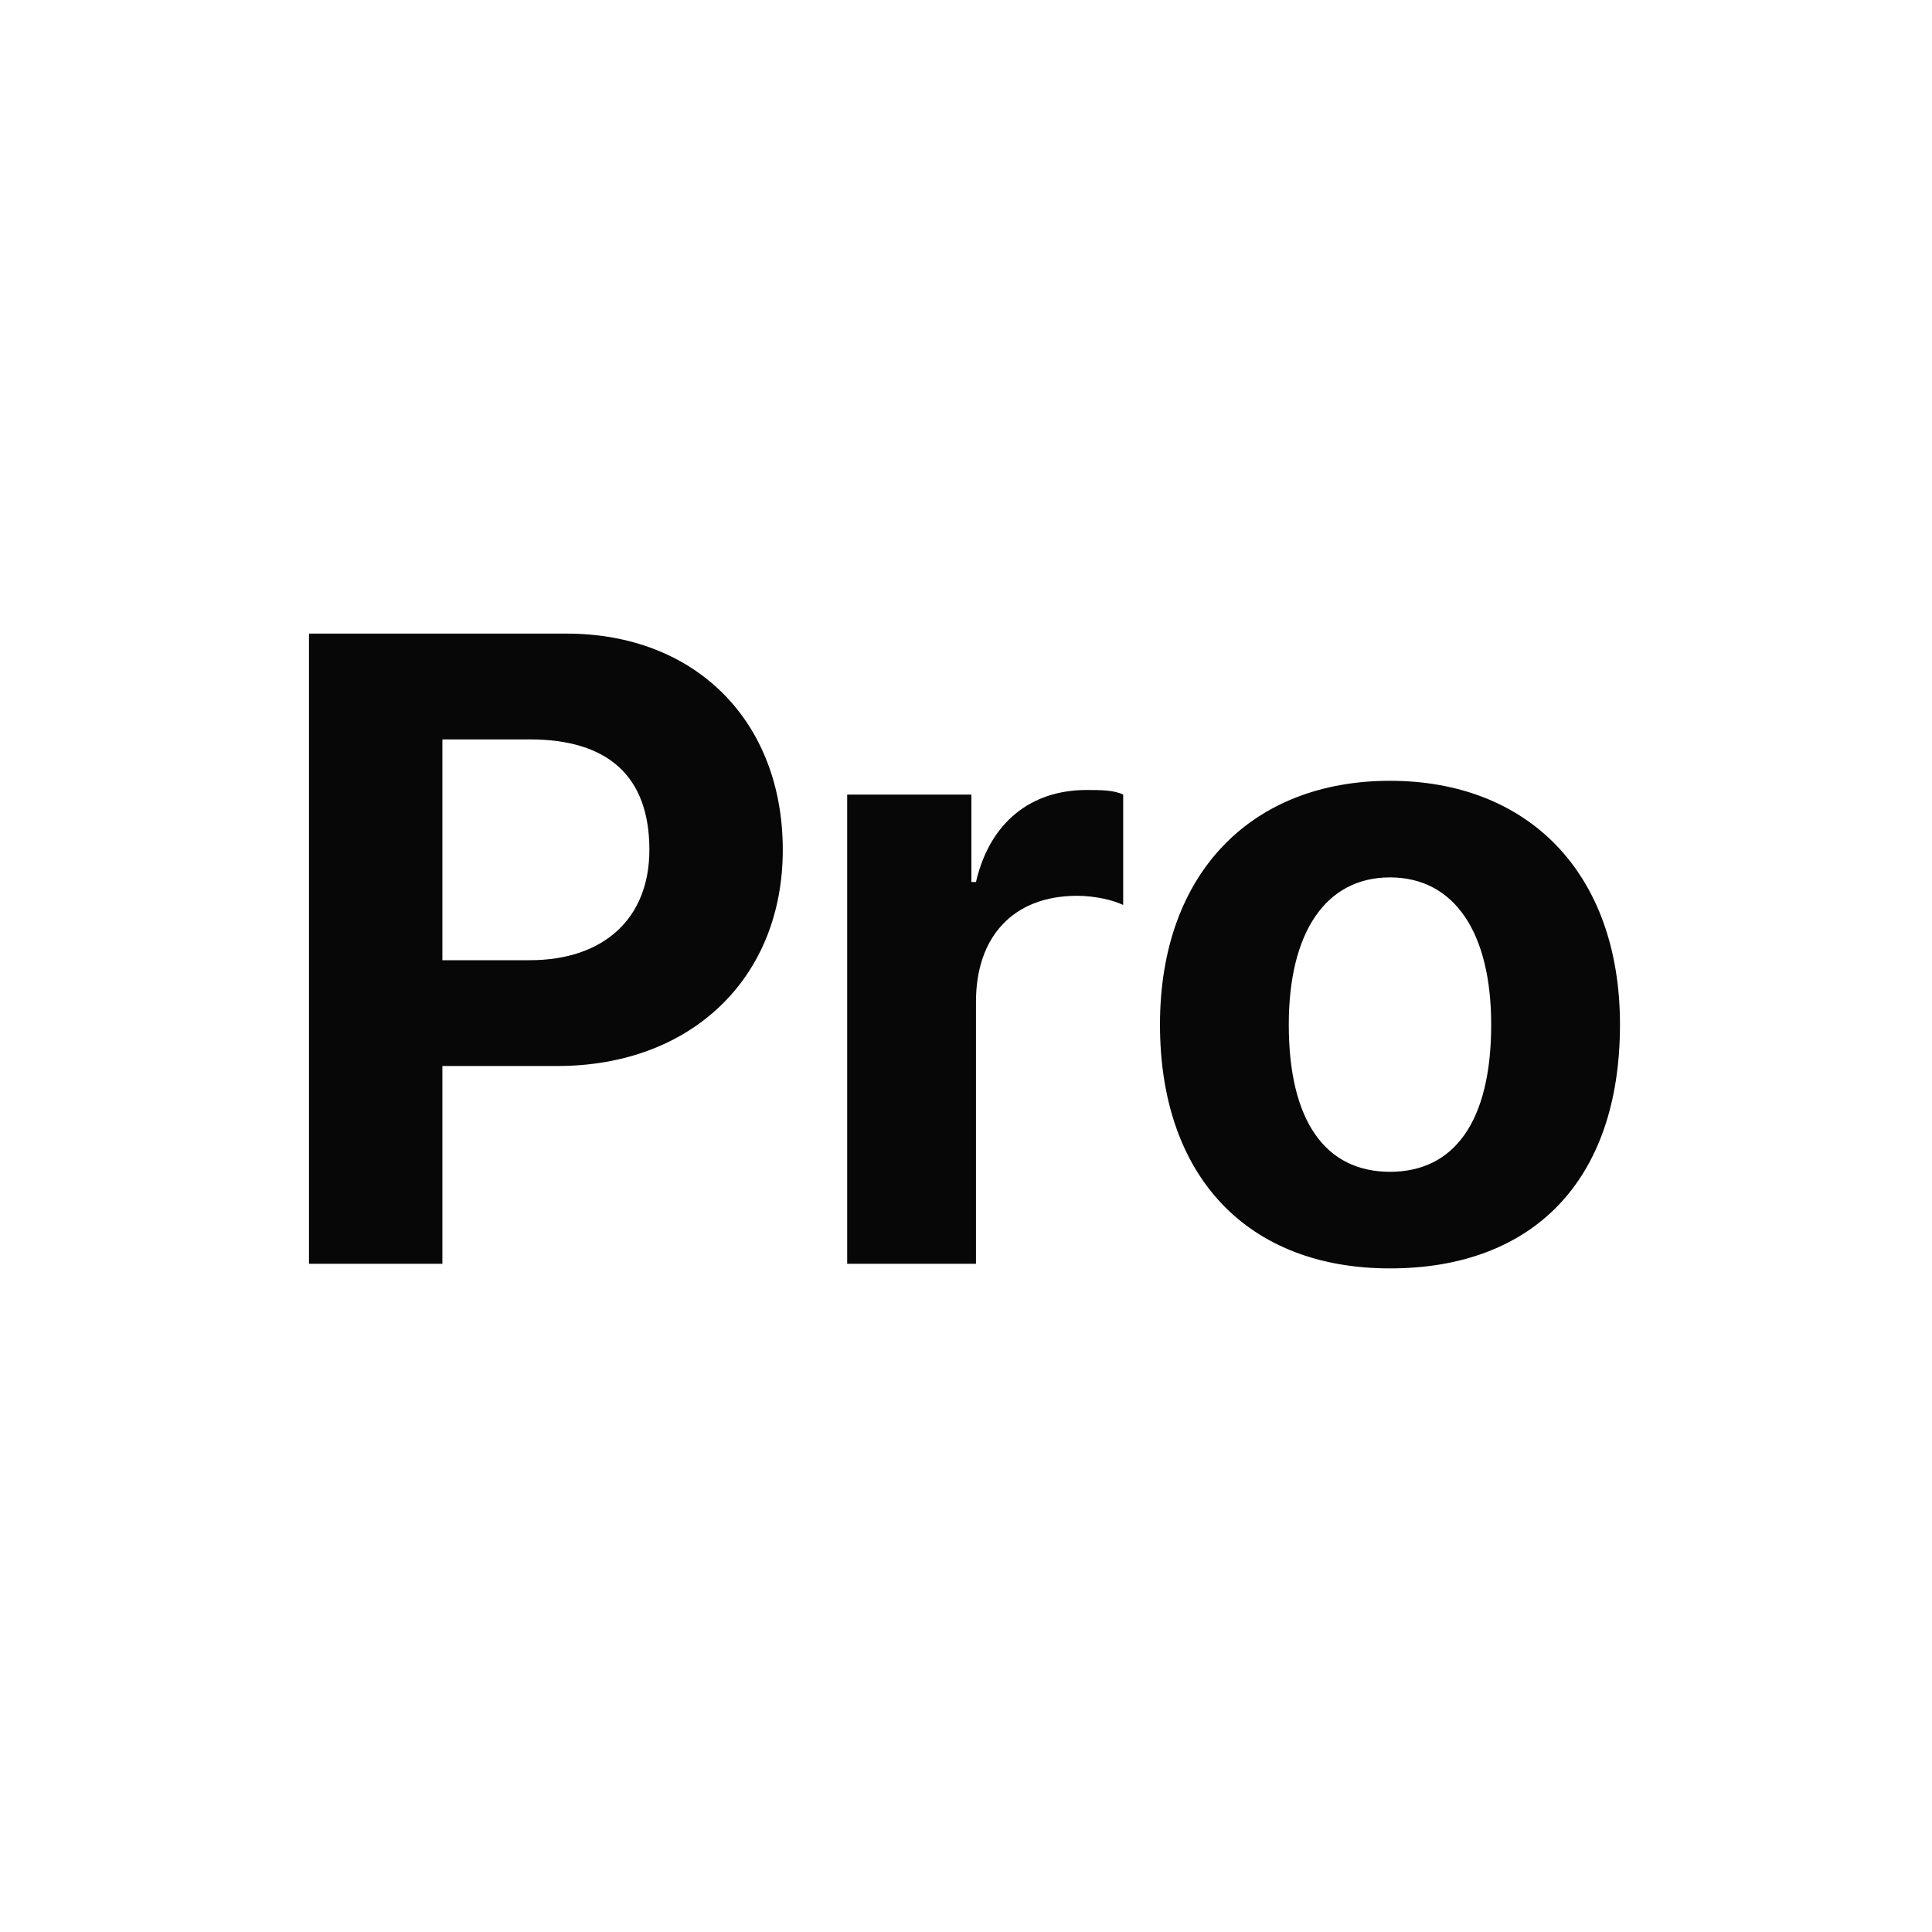
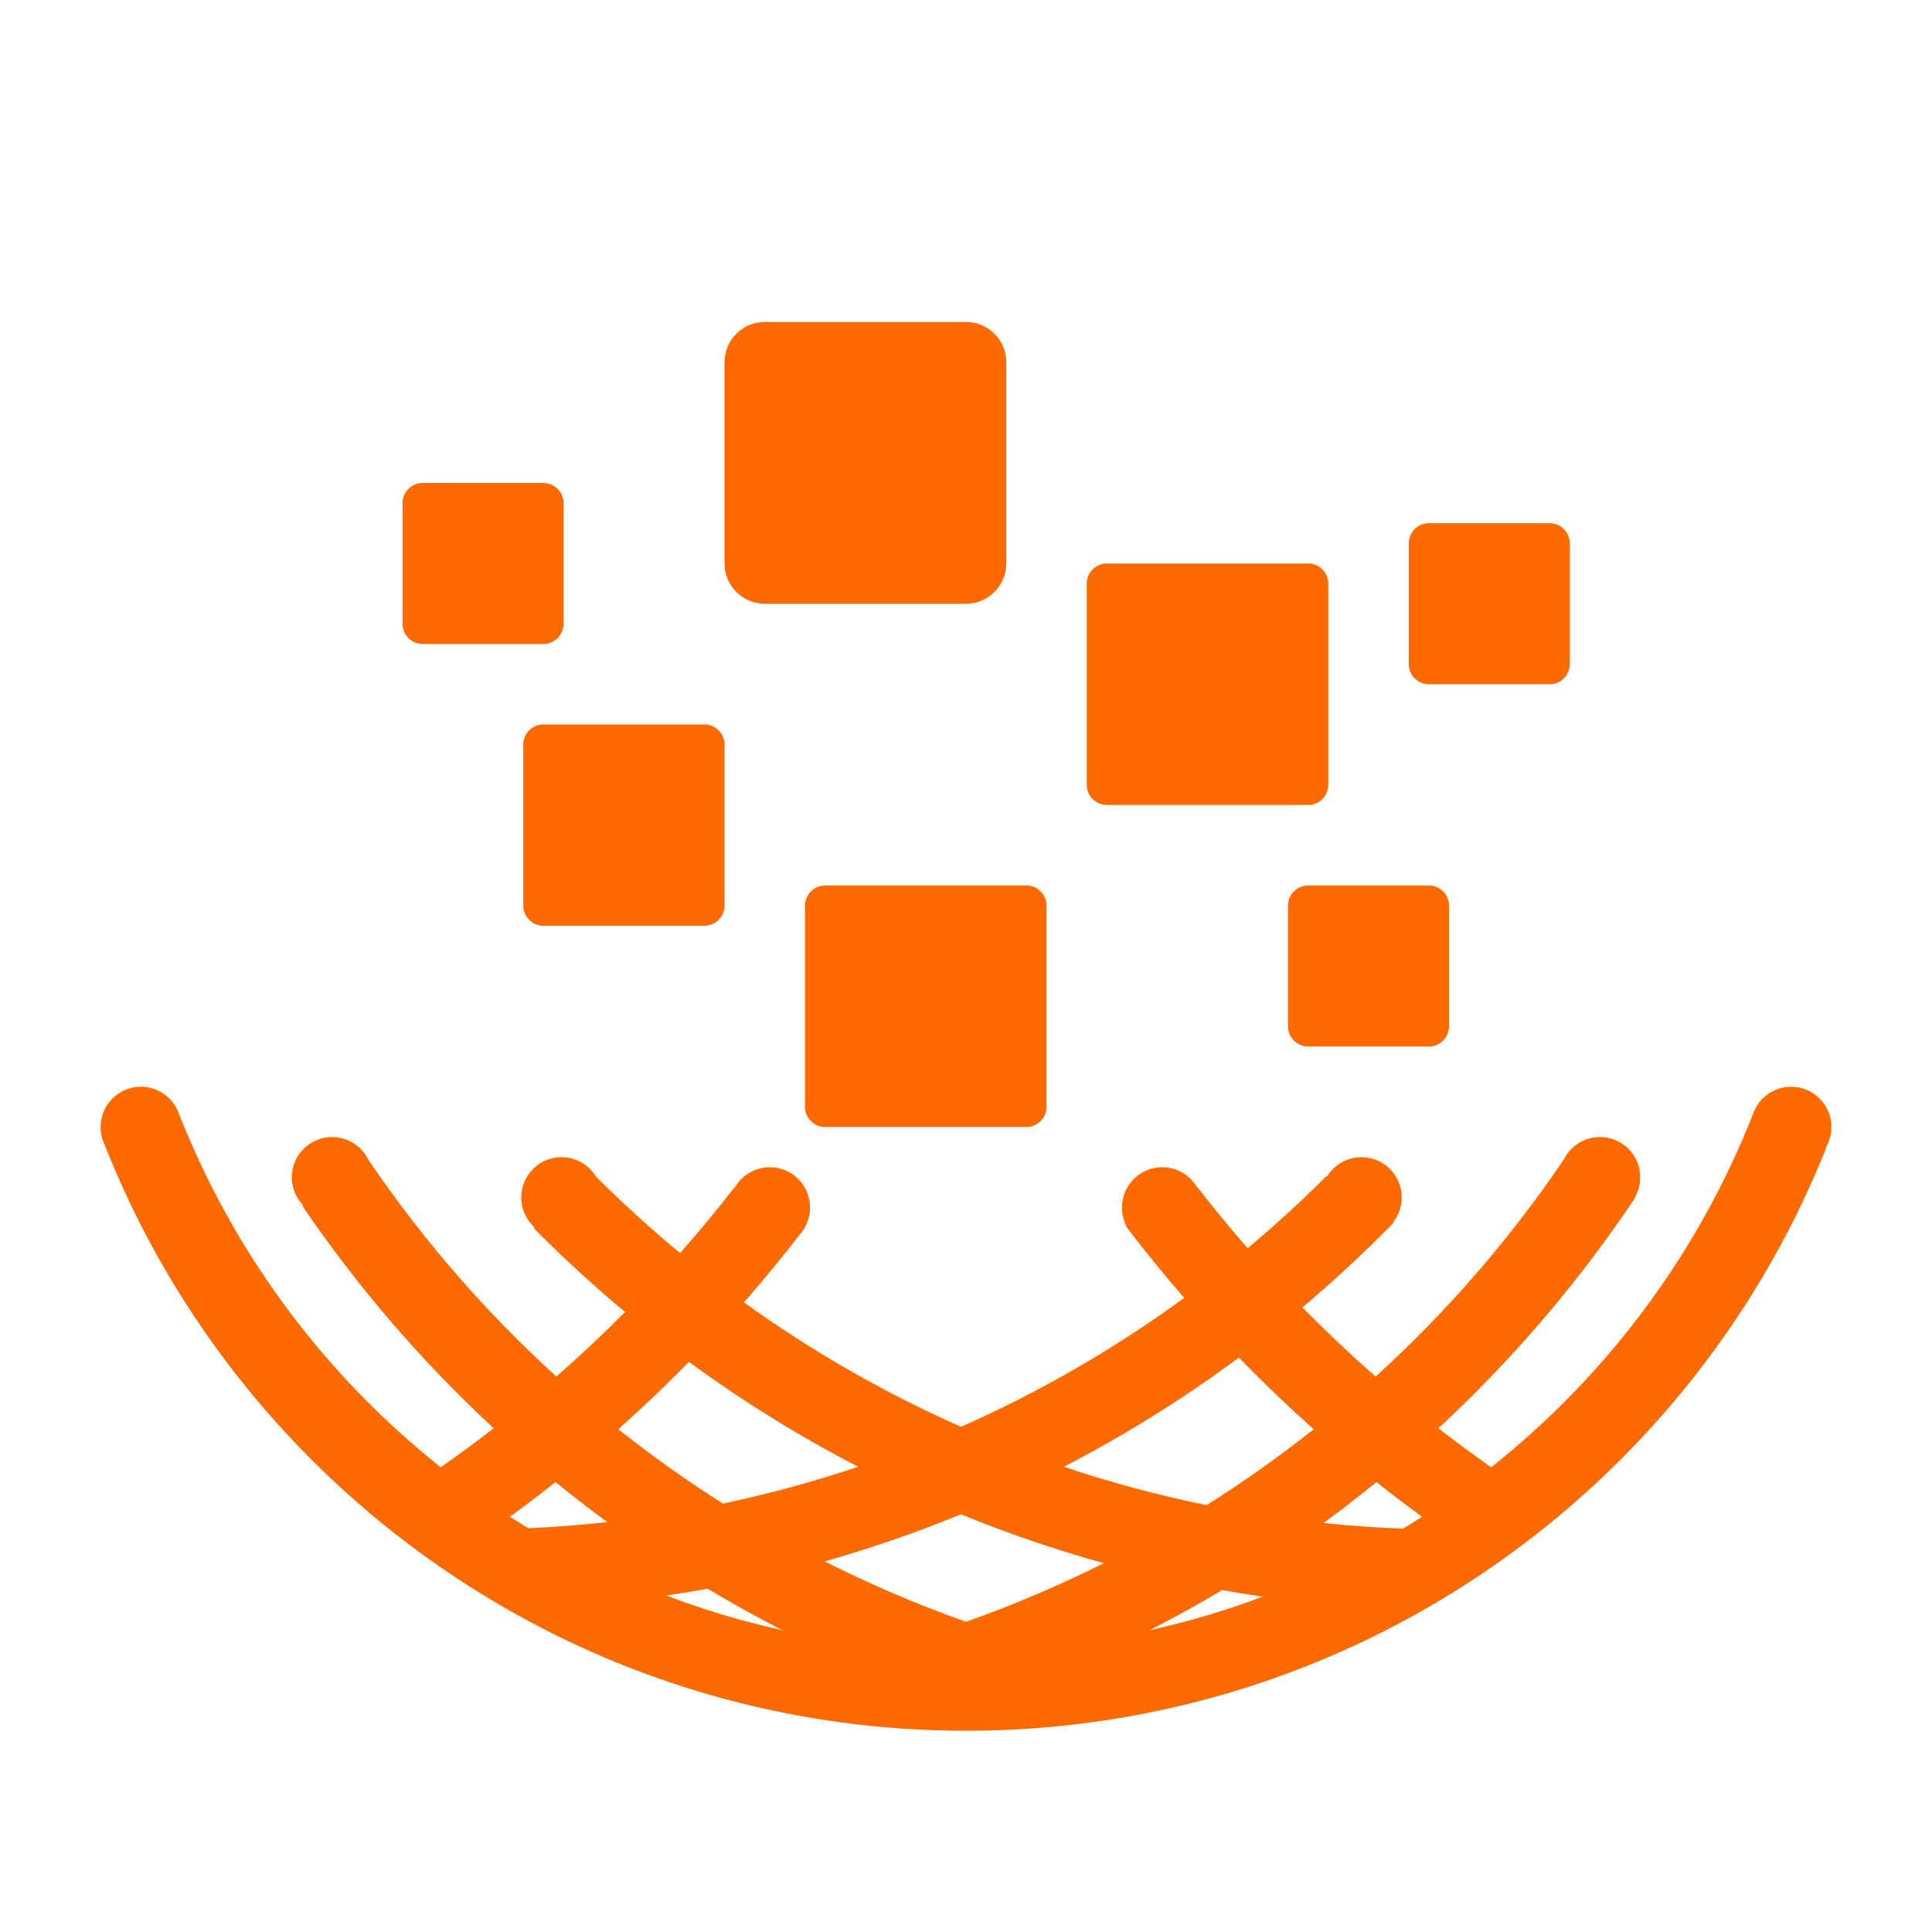
- <svg xmlns="http://www.w3.org/2000/svg" width="42" height="42">
-   <g>
-     <path fill="#070707" d="m6.717,13.774l5.6,0c2.8,0 4.7,1.9 4.7,4.7c0,2.8 -2,4.7 -4.9,4.7l-2.5,0l0,4.3l-2.9,0l0,-13.7zm2.9,2.2l0,4.9l1.9,0c1.6,0 2.6,-0.9 2.6,-2.4c0,-1.6 -0.9,-2.4 -2.6,-2.4l-1.9,0l0,-0.1zm8.9,11.5l2.7,0l0,-5.7c0,-1.4 0.8,-2.3 2.2,-2.3c0.4,0 0.8,0.1 1,0.2l0,-2.4c-0.2,-0.1 -0.5,-0.1 -0.8,-0.1c-1.2,0 -2.1,0.7 -2.4,2l-0.1,0l0,-1.9l-2.7,0l0,10.2l0.1,0zm11.7,0.1c-3.1,0 -5,-2 -5,-5.3c0,-3.3 2,-5.3 5,-5.3s5,2 5,5.3c0,3.4 -1.9,5.3 -5,5.3zm0,-2.1c1.4,0 2.2,-1.1 2.2,-3.2c0,-2 -0.8,-3.2 -2.2,-3.2c-1.4,0 -2.2,1.2 -2.2,3.2c0,2.1 0.8,3.2 2.2,3.2z" class="st0" id="Ant-Design-Pro" />
+ <svg xmlns="http://www.w3.org/2000/svg" width="192px" height="192px" viewBox="0 0 192 192" version="1.1">
+   <g id="页面-1" stroke="none" stroke-width="1" fill="none" fill-rule="evenodd">
+     <g id="编组-3">
+       <rect id="矩形" x="0" y="0" width="192" height="192" />
+       <path d="M121.455,158.021 L120.034,158.856 C118.132,159.957 116.198,161.011 114.235,162.016 C118.097,161.161 121.859,160.04 125.502,158.673 C124.145,158.477 122.796,158.259 121.455,158.021 Z M70.309,157.88 L69.784,157.978 C68.601,158.191 67.411,158.387 66.217,158.567 C69.945,159.981 73.803,161.138 77.766,162.015 C75.229,160.718 72.743,159.338 70.309,157.88 Z M95.499,150.492 L94.978,150.704 C90.746,152.417 86.4,153.91 81.957,155.168 C86.479,157.456 91.168,159.464 96,161.172 C100.706,159.508 105.276,157.561 109.69,155.348 C104.837,154.002 100.101,152.377 95.499,150.492 Z M136.789,147.285 L136.276,147.704 C134.722,148.957 133.137,150.175 131.524,151.356 C134.135,151.629 136.774,151.815 139.434,151.915 C140.07,151.529 140.698,151.137 141.321,150.737 C139.786,149.616 138.275,148.465 136.789,147.285 Z M55.206,147.284 L54.347,147.966 C53.14,148.909 51.917,149.833 50.679,150.737 C51.282,151.124 51.89,151.504 52.503,151.876 C55.144,151.757 57.76,151.552 60.352,151.266 C58.601,149.98 56.886,148.653 55.206,147.284 Z M123.118,134.914 L122.595,135.303 C117.269,139.207 111.63,142.709 105.723,145.765 C110.333,147.316 115.069,148.595 119.911,149.582 C123.601,147.256 127.153,144.737 130.554,142.036 C127.988,139.752 125.508,137.376 123.118,134.914 Z M68.46,135.343 L67.409,136.409 C65.477,138.341 63.49,140.218 61.45,142.036 C64.772,144.677 68.241,147.145 71.841,149.426 C76.423,148.461 80.907,147.236 85.278,145.766 C79.39,142.72 73.769,139.231 68.46,135.343 Z M102,88 C103.105,88 104,88.895 104,90 L104,110 C104,111.105 103.105,112 102,112 L82,112 C80.895,112 80,111.105 80,110 L80,90 C80,88.895 80.895,88 82,88 L102,88 Z M142,88 C143.105,88 144,88.895 144,90 L144,102 C144,103.105 143.105,104 142,104 L130,104 C128.895,104 128,103.105 128,102 L128,90 C128,88.895 128.895,88 130,88 L142,88 Z M70,72 C71.105,72 72,72.895 72,74 L72,90 C72,91.105 71.105,92 70,92 L54,92 C52.895,92 52,91.105 52,90 L52,74 C52,72.895 52.895,72 54,72 L70,72 Z M130,56 C131.105,56 132,56.895 132,58 L132,78 C132,79.105 131.105,80 130,80 L110,80 C108.895,80 108,79.105 108,78 L108,58 C108,56.895 108.895,56 110,56 L130,56 Z M154,52 C155.105,52 156,52.895 156,54 L156,66 C156,67.105 155.105,68 154,68 L142,68 C140.895,68 140,67.105 140,66 L140,54 C140,52.895 140.895,52 142,52 L154,52 Z M54,48 C55.105,48 56,48.895 56,50 L56,62 C56,63.105 55.105,64 54,64 L42,64 C40.895,64 40,63.105 40,62 L40,50 C40,48.895 40.895,48 42,48 L54,48 Z M96,32 C98.209,32 100,33.791 100,36 L100,56 C100,58.209 98.209,60 96,60 L76,60 C73.791,60 72,58.209 72,56 L72,36 C72,33.791 73.791,32 76,32 L96,32 Z M73.936,129.43 C80.636,134.26 87.859,138.415 95.5,141.795 C103.375,138.311 110.805,134.005 117.68,128.986 C115.863,126.891 114.106,124.743 112.413,122.543 C112.35,122.468 112.29,122.39 112.234,122.309 C111.955,121.946 111.678,121.581 111.402,121.215 C111.614,121.471 111.823,121.722 112,121.934 C111.681,121.361 111.5,120.702 111.5,120 C111.5,117.791 113.291,116 115.5,116 C116.982,116 118.275,116.806 118.967,118.003 L119,118 C119.004,118 119.007,118 119.011,117.999 C120.611,120.065 122.271,122.083 123.987,124.05 C126.7,121.779 129.311,119.39 131.812,116.891 L131.902,116.888 C132.609,115.754 133.866,115 135.3,115 C137.509,115 139.3,116.791 139.3,119 C139.3,119.952 138.968,120.826 138.413,121.512 L138.5,121.5 C138.503,121.5 138.507,121.498 138.513,121.495 C135.626,124.447 132.595,127.262 129.433,129.926 C131.769,132.307 134.197,134.601 136.709,136.803 C143.765,130.387 150.052,123.142 155.418,115.221 C156.072,113.904 157.43,113 159,113 C161.209,113 163,114.791 163,117 C163,117.731 162.804,118.416 162.461,119.006 L162.5,119 C162.507,118.999 162.518,118.993 162.531,118.982 C157.108,127.106 150.779,134.576 143.688,141.247 L142.939,141.942 C144.658,143.275 146.41,144.568 148.195,145.818 C159.688,136.692 168.734,124.621 174.195,110.747 C174.727,109.151 176.229,108 178,108 C180.209,108 182,109.791 182,112 C182,112.731 181.804,113.416 181.461,114.006 L181.5,114 C181.503,113.999 181.508,113.997 181.513,113.992 L181.343,114.424 L181.091,115.043 L180.834,115.66 C180.66,116.073 180.484,116.484 180.304,116.893 L180.237,117.046 L180.17,117.198 C179.783,118.072 179.383,118.938 178.97,119.797 L178.43,120.902 C178.386,120.99 178.342,121.079 178.298,121.167 C177.834,122.094 177.354,123.011 176.86,123.92 L176.42,124.716 L176.221,125.069 L176.341,124.859 L176.129,125.234 L176.171,125.158 L175.945,125.556 L176.064,125.348 L175.995,125.472 L175.825,125.766 L175.801,125.808 L175.795,125.818 L175.739,125.916 L175.625,126.116 C174.93,127.314 174.208,128.495 173.461,129.658 L173.461,129.658 C173.195,130.072 172.926,130.484 172.653,130.893 L172.72,130.792 L172.581,130.999 L172.58,131.001 L172.566,131.022 L172.503,131.115 L172.001,131.857 L172.079,131.744 L171.981,131.888 L171.978,131.892 L171.831,132.108 L171.137,133.101 C171.114,133.135 171.09,133.168 171.066,133.202 C170.504,133.994 169.929,134.776 169.343,135.55 L169.286,135.622 L168.681,136.409 L168.675,136.417 L168.576,136.546 L168.511,136.63 L168.511,136.63 C167.573,137.829 166.606,139.004 165.611,140.155 L164.937,140.923 L164.924,140.938 L164.752,141.131 L164.74,141.145 L164.69,141.201 L164.252,141.689 L164.157,141.795 L164.205,141.741 L163.939,142.036 L163.937,142.036 L163.129,142.909 L163.11,142.929 L163.085,142.958 L162.838,143.218 L162.822,143.235 L162.829,143.227 L162.788,143.27 L162.207,143.878 L162.068,144.024 L162.036,144.056 L161.233,144.872 L161.075,145.033 L161.075,145.033 C160.706,145.402 160.334,145.768 159.959,146.131 L159.924,146.163 L159.652,146.426 L159.488,146.582 L159.808,146.274 L159.2,146.855 L159.288,146.772 L159.113,146.938 L159.04,147.007 L159.024,147.022 L159.015,147.031 L158.959,147.082 L158.204,147.783 L158.285,147.709 L158.103,147.877 L158.202,147.785 L157.919,148.045 C152.513,152.968 146.517,157.255 140.05,160.789 C139.537,161.068 139.021,161.343 138.503,161.614 L139.015,161.344 L138.552,161.589 L138.017,161.866 L138.459,161.636 L137.901,161.925 L137.86,161.946 L137.421,162.17 L136.913,162.424 L137.181,162.289 L136.59,162.585 C136.353,162.701 136.116,162.817 135.878,162.931 L135.878,162.931 L135.328,163.193 L135.442,163.14 L135.267,163.222 L135.26,163.225 L135.19,163.258 L134.772,163.454 L134.299,163.672 L134.02,163.8 L133.541,164.017 L133.398,164.081 L133.314,164.117 L132.725,164.377 L132.049,164.669 L131.493,164.902 L130.725,165.22 L130.3,165.392 L130.632,165.259 L130.209,165.43 L130.194,165.435 L130.17,165.445 L130.174,165.443 L129.573,165.681 L129.67,165.643 L129.575,165.681 L129.543,165.693 L129.505,165.708 L129.164,165.84 L128.889,165.946 L128.826,165.97 L128.865,165.955 L128.187,166.211 L127.877,166.326 L127.645,166.411 L126.746,166.735 L126.251,166.911 L125.89,167.036 L125.723,167.092 L125.6,167.135 L125.411,167.197 L125.245,167.254 L125.336,167.222 L124.948,167.353 C117.452,169.836 109.529,171.381 101.318,171.849 L100.412,171.895 L100.162,171.906 L99.526,171.932 L99.663,171.927 L99.551,171.933 L99.493,171.934 L99.414,171.937 L99.207,171.945 L98.881,171.955 L98.856,171.956 L98.824,171.957 L98.781,171.958 L98.671,171.961 L98.503,171.967 L98.337,171.97 L98.611,171.962 L97.995,171.977 L97.868,171.98 L97.922,171.979 L97.844,171.981 L97.81,171.982 L97.401,171.99 L96,172 L94.599,171.99 L94.189,171.982 L94.155,171.981 L94.077,171.979 L94.131,171.98 L94.004,171.977 L93.388,171.962 L93.662,171.97 L93.497,171.967 L93.328,171.961 L93.218,171.958 L93.175,171.957 L93.143,171.956 L93.153,171.956 L93.118,171.955 L93.09,171.954 L92.669,171.94 L92.793,171.945 L92.631,171.939 L92.585,171.937 L92.502,171.934 L92.449,171.933 L92.328,171.927 L92.477,171.933 L91.843,171.906 L91.532,171.892 L91.247,171.878 L90.205,171.819 L89.663,171.785 C81.554,171.233 73.733,169.631 66.337,167.113 L65.415,166.793 L64.279,166.384 L63.694,166.167 L63.284,166.012 L63.134,165.955 L63.064,165.928 L63.11,165.946 L62.924,165.874 L62.457,165.693 L62.495,165.708 L61.95,165.493 L61.95,165.493 L61.699,165.392 L61.143,165.167 L60.484,164.894 L59.825,164.614 L59.277,164.377 L59.174,164.332 L58.684,164.118 L58.232,163.914 L58.024,163.821 L57.899,163.764 L57.863,163.748 L57.878,163.754 L57.823,163.729 L57.366,163.52 L57.661,163.654 L57.36,163.516 L57.323,163.499 L57.28,163.479 L57.227,163.454 L56.56,163.14 L57.006,163.351 L56.808,163.259 L56.453,163.09 L56.062,162.901 L55.232,162.495 L54.816,162.289 L54.701,162.231 L54.533,162.147 L54.139,161.947 L54.275,162.015 L54.098,161.925 L53.796,161.769 L53.982,161.866 L53.539,161.637 L53.761,161.751 L53.41,161.568 L52.721,161.204 L52.664,161.174 L52.703,161.194 L52.659,161.171 L52.478,161.074 L52.354,161.007 L51.367,160.466 L50.973,160.247 C46.091,157.502 41.485,154.324 37.207,150.766 L36.789,150.415 C36.31,150.011 35.835,149.603 35.364,149.191 L35.363,149.191 C34.978,148.852 34.595,148.51 34.214,148.165 L34.214,148.166 L33.684,147.681 L33.533,147.54 L33.683,147.68 L33.261,147.289 L32.986,147.031 L33.041,147.082 L32.712,146.772 L32.289,146.367 L32.55,146.618 L32.273,146.354 L31.735,145.833 L31.735,145.833 L32.042,146.13 L31.59,145.689 L31.483,145.584 L31.534,145.635 L31.217,145.323 L30.765,144.872 L30.902,145.008 L30.604,144.708 C30.473,144.576 30.343,144.444 30.214,144.311 L30.213,144.312 L29.69,143.772 L29.211,143.27 L29.421,143.492 L29.161,143.218 L28.915,142.957 L29.162,143.218 L28.717,142.744 L28.867,142.906 L28.328,142.326 L28.062,142.035 L27.748,141.69 L27.309,141.201 L27.309,141.201 L27.308,141.202 C26.933,140.779 26.561,140.354 26.192,139.925 L26.192,139.926 C25.894,139.578 25.599,139.229 25.306,138.878 L25.305,138.878 L25.087,138.614 L24.43,137.811 L24.354,137.717 L24.104,137.405 L23.685,136.877 L23.981,137.252 L23.774,136.992 L23.49,136.63 L23.349,136.45 L23.468,136.601 L23.163,136.208 L23.317,136.409 L23.16,136.205 L23.123,136.157 L23.091,136.115 L23.02,136.022 L23.062,136.078 L22.852,135.806 L22.714,135.623 L22.658,135.549 L22.242,134.997 L22.386,135.191 L22.008,134.684 L21.776,134.367 C21.532,134.035 21.291,133.702 21.053,133.367 L21.052,133.367 L20.726,132.907 L20.698,132.867 L20.692,132.859 L20.64,132.784 L20.495,132.577 L20.379,132.412 L20.3,132.296 L20.291,132.283 L20.232,132.197 L20.175,132.115 L20.17,132.108 L20.169,132.107 L19.921,131.744 L19.997,131.857 L19.86,131.655 L19.911,131.729 L19.535,131.173 L19.496,131.115 L19.461,131.063 L19.424,131.008 L19.42,131.001 L19.418,130.999 L19.379,130.941 L19.117,130.544 L18.714,129.926 L18.941,130.277 L18.859,130.152 C18.738,129.966 18.617,129.779 18.497,129.592 L18.498,129.592 L17.811,128.504 C17.585,128.141 17.361,127.776 17.141,127.409 L17.14,127.409 L16.848,126.92 L16.894,126.999 L16.84,126.907 L16.785,126.814 L16.783,126.811 L16.784,126.811 L16.745,126.746 L16.547,126.41 L16.474,126.285 L16.548,126.41 L16.434,126.216 L16.328,126.033 L16.284,125.957 L16.142,125.71 L16.173,125.766 L16.122,125.675 L16.067,125.58 L15.935,125.348 L15.87,125.235 L15.802,125.112 L15.705,124.94 L15.515,124.6 L15.477,124.531 L15.499,124.572 L15.468,124.515 L15.049,123.749 L15.063,123.776 L15.014,123.685 L14.966,123.598 L14.904,123.481 L14.883,123.442 L14.652,123.01 C14.548,122.813 14.445,122.616 14.342,122.419 L14.341,122.419 L14.043,121.84 L14.04,121.834 L14.038,121.831 L14.019,121.793 L14.016,121.788 L14.017,121.788 L14.008,121.771 L14.011,121.778 L13.989,121.734 L13.954,121.665 L13.903,121.565 L13.838,121.438 L13.762,121.286 L13.726,121.215 L13.726,121.214 L13.718,121.198 L13.708,121.178 L13.658,121.079 L13.547,120.856 L13.534,120.83 L13.546,120.853 L13.522,120.805 L13.485,120.73 L13.188,120.122 L13.148,120.04 L13.119,119.981 L13.112,119.966 L13.106,119.953 L13.083,119.907 L13.079,119.898 L13.063,119.865 L13.03,119.797 L13.013,119.762 L13.001,119.737 L12.989,119.713 L12.998,119.73 L12.985,119.704 L12.961,119.655 L12.972,119.676 L12.954,119.639 L12.917,119.561 L12.895,119.514 L12.88,119.483 L12.872,119.466 L12.533,118.744 L12.497,118.667 L12.501,118.677 L12.495,118.663 L12.46,118.588 L12.456,118.579 L12.455,118.577 L12.425,118.514 L12.422,118.506 L12.415,118.492 L12.395,118.448 L12.28,118.197 L12.266,118.166 L12.265,118.163 L12.26,118.153 L12.248,118.127 L12.249,118.128 L12.235,118.097 L12.222,118.069 L12.213,118.049 L12.212,118.047 L12.205,118.031 L11.98,117.532 L11.95,117.465 L11.924,117.407 L11.899,117.351 L11.909,117.375 L11.877,117.302 L11.857,117.258 L11.696,116.893 L11.696,116.893 C11.457,116.348 11.224,115.801 10.995,115.251 L10.707,114.548 L10.681,114.484 L10.461,113.936 L10.22,113.321 L10.104,113.022 L10.133,113.028 C10.046,112.7 10,112.355 10,112 C10,109.791 11.791,108 14,108 C15.856,108 17.417,109.265 17.869,110.979 L17.898,110.984 L18.201,111.733 C23.697,125.193 32.584,136.908 43.801,145.816 C45.59,144.568 47.342,143.275 49.061,141.942 C41.927,135.337 35.547,127.931 30.064,119.866 C30.072,119.831 30.08,119.789 30.088,119.742 C29.413,119.026 29,118.061 29,117 C29,114.791 30.791,113 33,113 C34.478,113 35.77,113.802 36.462,114.995 L36.5,115 L36.463,114.996 C36.505,115.069 36.546,115.144 36.584,115.221 L36.473,115.061 L37.078,115.95 C42.333,123.586 48.45,130.583 55.287,136.801 C57.64,134.743 59.917,132.603 62.117,130.386 C59.276,128.019 56.539,125.531 53.914,122.931 L52.936,121.952 L52.967,121.977 C52.985,121.992 52.996,122 53,122 L53.171,122.014 C52.331,121.281 51.8,120.203 51.8,119 C51.8,116.791 53.591,115 55.8,115 C57.276,115 58.565,115.799 59.258,116.988 C59.336,116.99 59.417,116.994 59.5,117 L59.285,116.99 C61.933,119.63 64.704,122.147 67.588,124.531 C69.455,122.413 71.256,120.235 72.987,118.001 L73,118 L73.032,118.005 C73.723,116.807 75.017,116 76.5,116 C78.709,116 80.5,117.791 80.5,120 C80.5,120.727 80.306,121.409 79.967,121.996 L80,122 L80,122 L80.006,122 L79.995,122.014 L79.722,122.369 L79.754,122.327 L80.006,122 C78.066,124.544 76.041,127.023 73.936,129.43 Z" id="形状结合" fill="#FF6A00" fill-rule="nonzero" />
+     </g>
  </g>
</svg>
